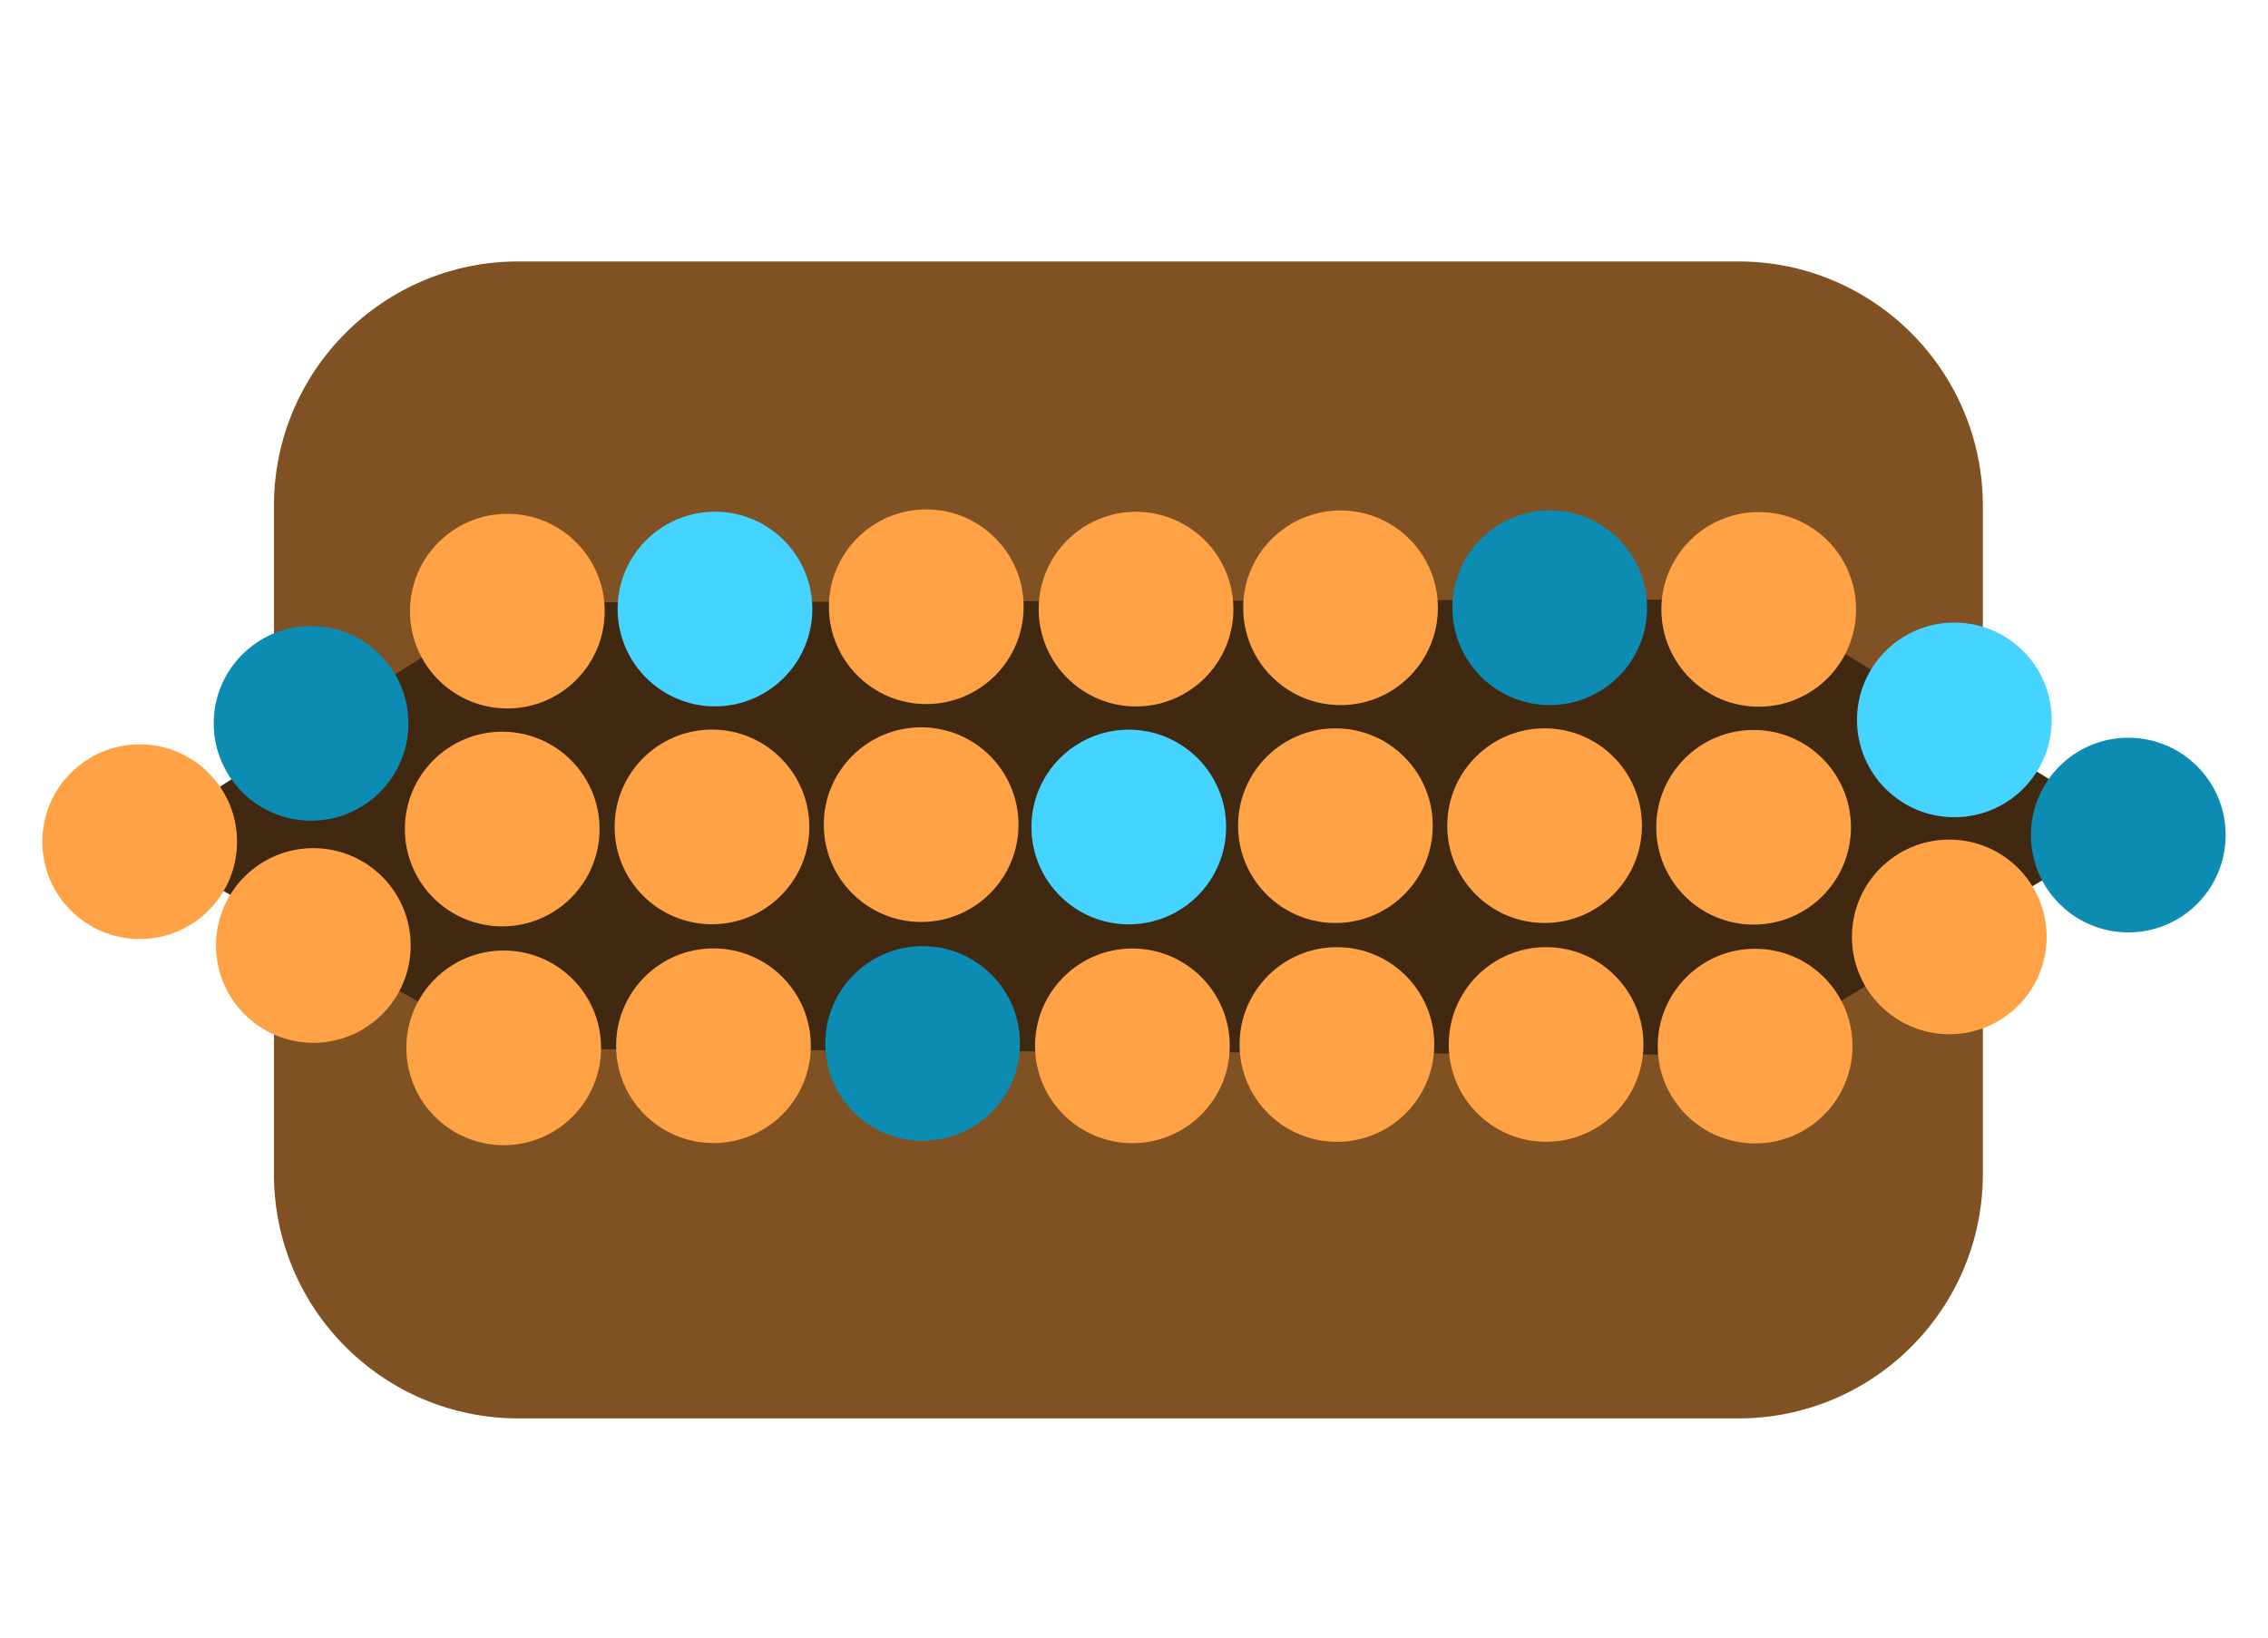
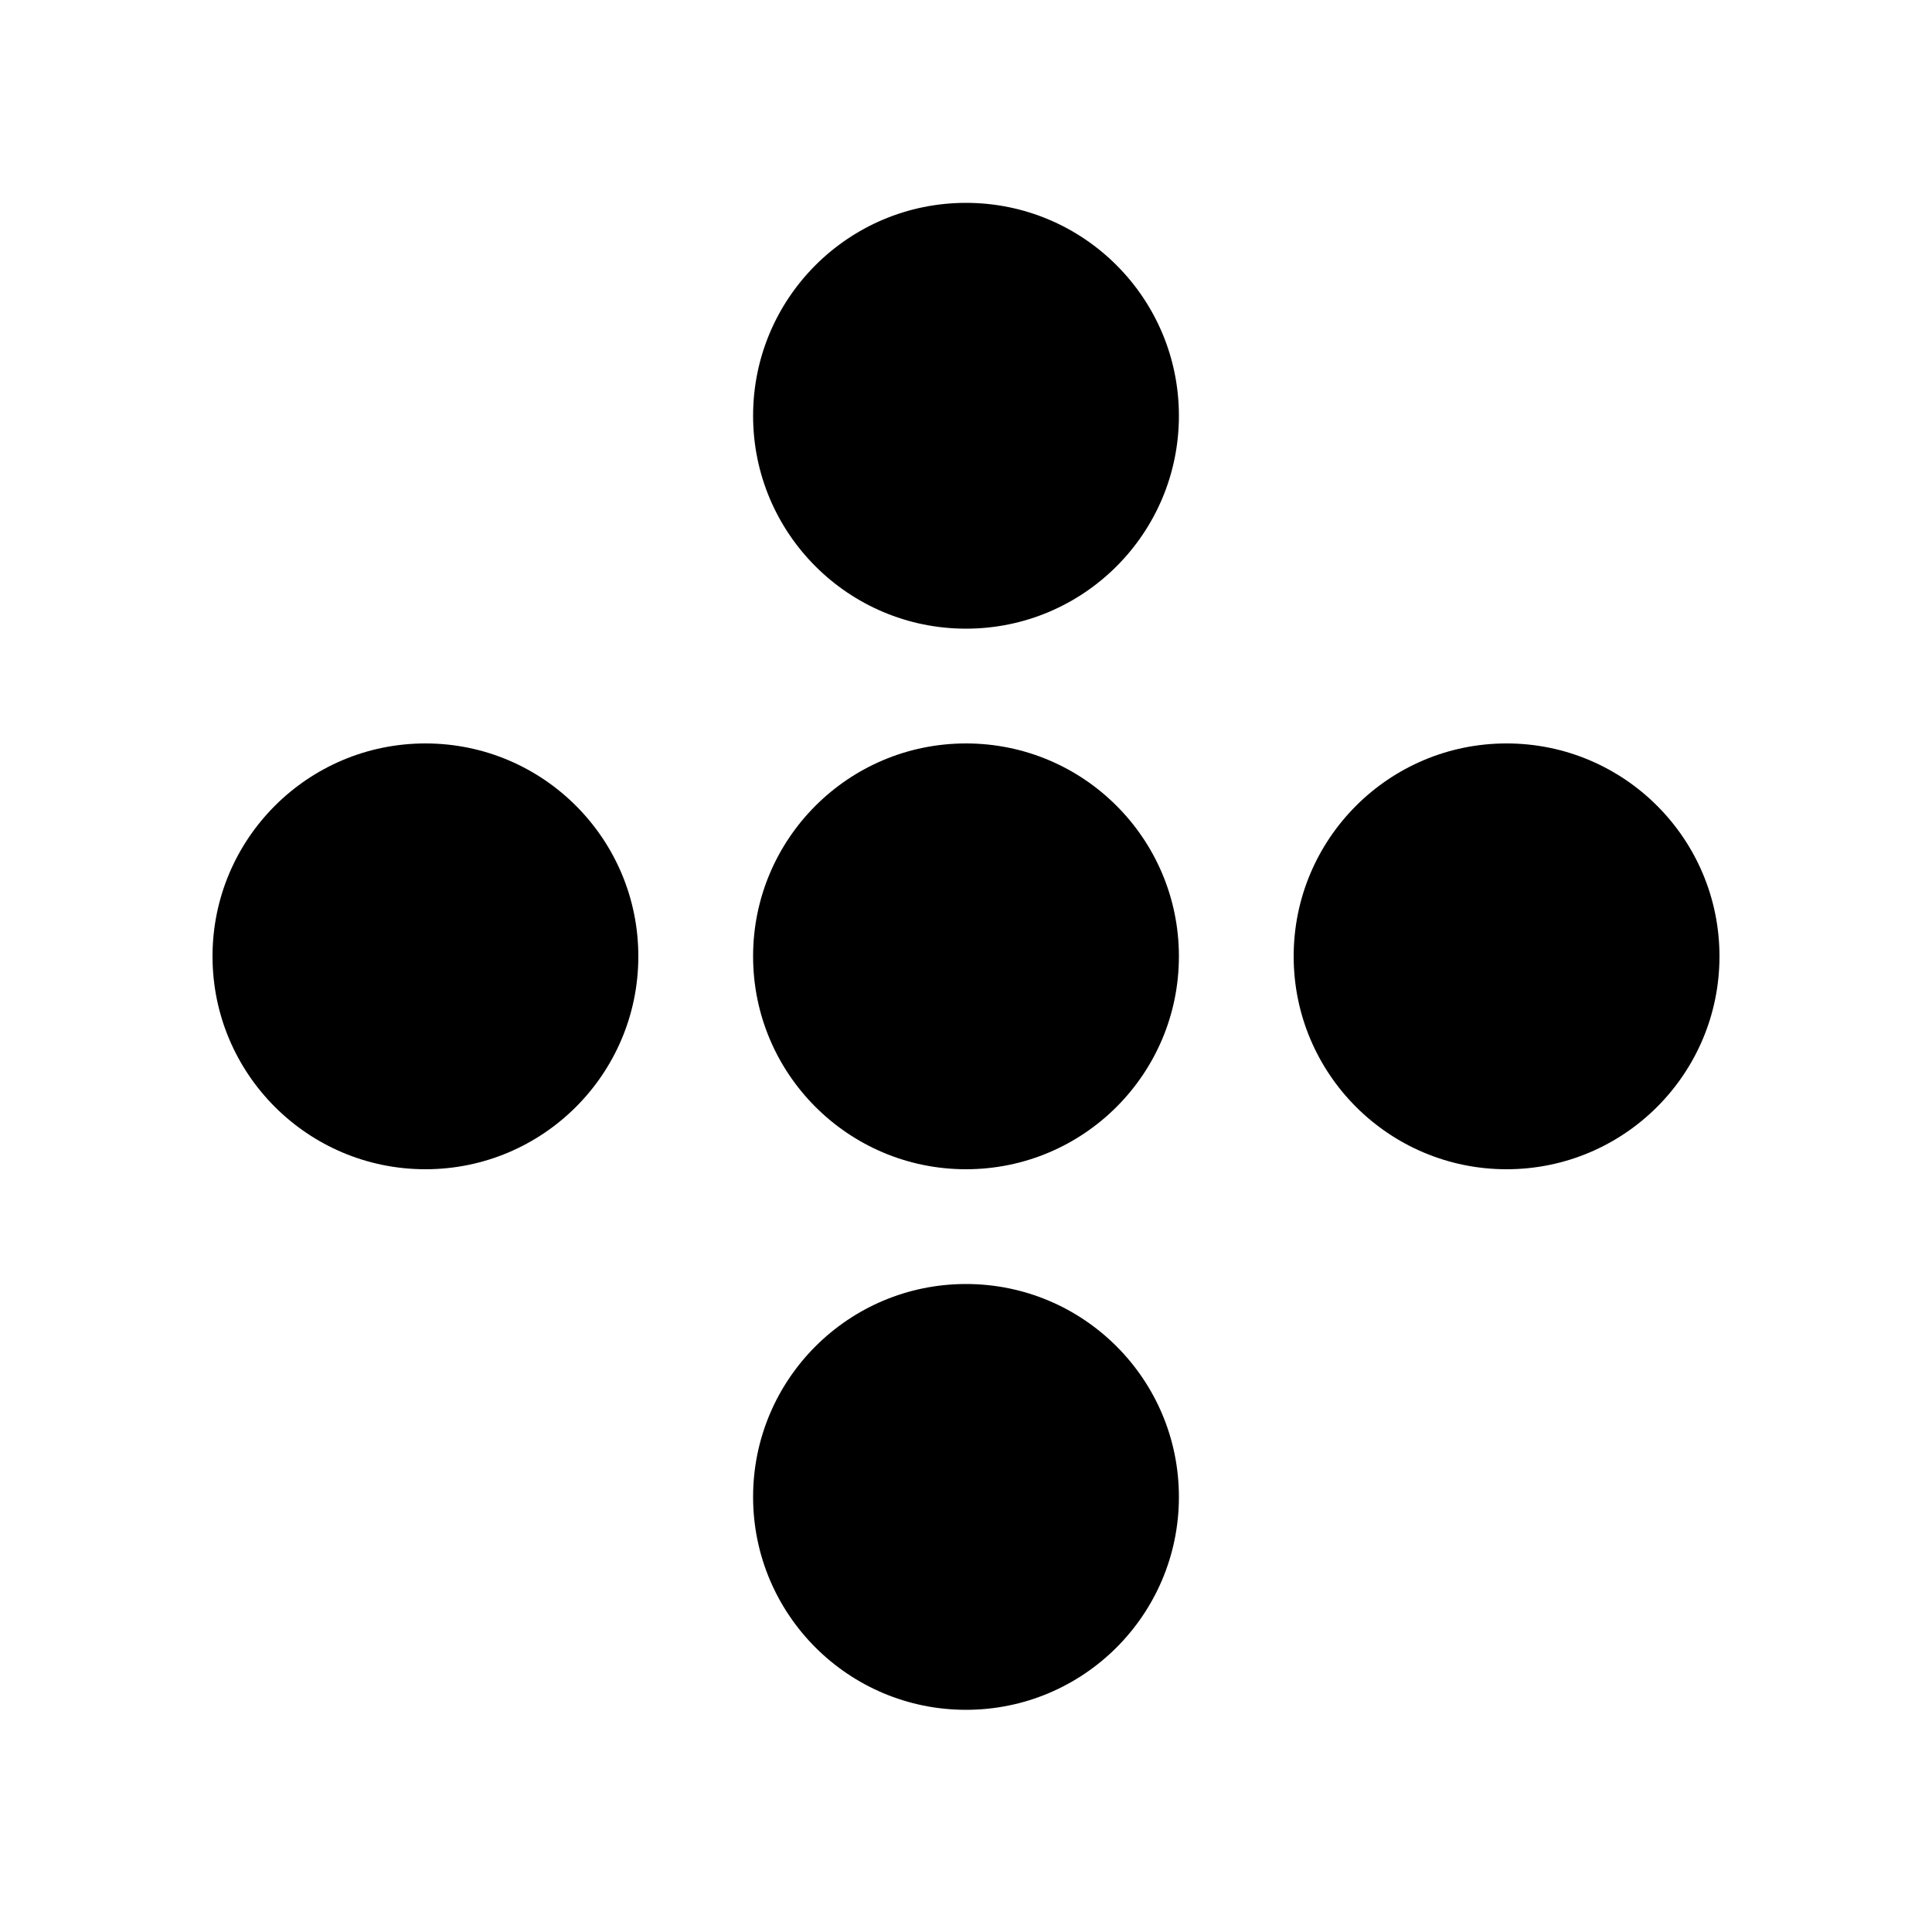
- <svg xmlns="http://www.w3.org/2000/svg" width="324pt" height="234pt" viewBox="0 0 324 234">
-   <defs />
-   <rect id="shape03" transform="matrix(2.37944 0 0 2.37944 39.13357 37.35651)" fill="#805122" fill-rule="evenodd" width="102.6" height="69.48" rx="14.679" ry="14.679" />
-   <path id="shape11" transform="matrix(2.379441 0 0 2.37944 19.33657 85.63917)" fill="#402811" fill-rule="evenodd" d="M0 14.51L22.337 0.191C57.322 0.102 82.311 0.038 97.305 0C101.785 2.749 109.252 7.331 119.706 13.746L96.987 27.365L21.956 26.983C21.956 26.983 14.637 22.825 0 14.51Z" />
-   <circle id="shape3" transform="matrix(2.379441 0 0 2.37944 58.56905 73.41946)" r="5.845" cx="5.845" cy="5.845" fill="#ffa245" fill-rule="evenodd" />
-   <circle id="shape012" transform="matrix(2.379441 0 0 2.37944 88.23083 73.11713)" r="5.845" cx="5.845" cy="5.845" fill="#45d3ff" fill-rule="evenodd" />
-   <circle id="shape021" transform="matrix(2.379441 0 0 2.37944 118.4173 72.79147)" r="5.845" cx="5.845" cy="5.845" fill="#ffa245" fill-rule="evenodd" />
-   <circle id="shape031" transform="matrix(2.379441 0 0 2.37944 148.3819 73.13159)" r="5.845" cx="5.845" cy="5.845" fill="#ffa245" fill-rule="evenodd" />
-   <circle id="shape041" transform="matrix(2.379441 0 0 2.37944 177.5985 72.94006)" r="5.845" cx="5.845" cy="5.845" fill="#ffa245" fill-rule="evenodd" />
-   <circle id="shape0111" transform="matrix(2.379441 0 0 2.37944 207.4821 72.93562)" r="5.845" cx="5.845" cy="5.845" fill="#0c8bb3" fill-rule="evenodd" />
-   <circle id="shape0211" transform="matrix(2.379441 0 0 2.37944 237.3397 73.16867)" r="5.845" cx="5.845" cy="5.845" fill="#ffa245" fill-rule="evenodd" />
-   <circle id="shape05" transform="matrix(2.379441 0 0 2.37944 57.83661 104.5555)" r="5.845" cx="5.845" cy="5.845" fill="#ffa245" fill-rule="evenodd" />
-   <circle id="shape06" transform="matrix(2.379441 0 0 2.37944 87.80124 104.2531)" r="5.845" cx="5.845" cy="5.845" fill="#ffa245" fill-rule="evenodd" />
-   <circle id="shape01111" transform="matrix(2.379441 0 0 2.37944 117.6849 103.9275)" r="5.845" cx="5.845" cy="5.845" fill="#ffa245" fill-rule="evenodd" />
-   <circle id="shape02111" transform="matrix(2.379441 0 0 2.37944 147.3466 104.2676)" r="5.845" cx="5.845" cy="5.845" fill="#45d3ff" fill-rule="evenodd" />
-   <circle id="shape0311" transform="matrix(2.379441 0 0 2.37944 176.866 104.0761)" r="5.845" cx="5.845" cy="5.845" fill="#ffa245" fill-rule="evenodd" />
-   <circle id="shape0121" transform="matrix(2.379441 0 0 2.37944 206.7497 104.0716)" r="5.845" cx="5.845" cy="5.845" fill="#ffa245" fill-rule="evenodd" />
-   <circle id="shape022" transform="matrix(2.379441 0 0 2.37944 236.6072 104.3047)" r="5.845" cx="5.845" cy="5.845" fill="#ffa245" fill-rule="evenodd" />
-   <circle id="shape07" transform="matrix(2.379441 0 0 2.37944 58.05076 135.8213)" r="5.845" cx="5.845" cy="5.845" fill="#ffa245" fill-rule="evenodd" />
-   <circle id="shape08" transform="matrix(2.379441 0 0 2.37944 88.01539 135.519)" r="5.845" cx="5.845" cy="5.845" fill="#ffa245" fill-rule="evenodd" />
-   <circle id="shape013" transform="matrix(2.379441 0 0 2.37944 117.899 135.1933)" r="5.845" cx="5.845" cy="5.845" fill="#0c8bb3" fill-rule="evenodd" />
-   <circle id="shape023" transform="matrix(2.379441 0 0 2.37944 147.8636 135.5334)" r="5.845" cx="5.845" cy="5.845" fill="#ffa245" fill-rule="evenodd" />
-   <circle id="shape03111" transform="matrix(2.379441 0 0 2.37944 177.0802 135.3419)" r="5.845" cx="5.845" cy="5.845" fill="#ffa245" fill-rule="evenodd" />
-   <circle id="shape014" transform="matrix(2.379441 0 0 2.37944 206.9638 135.3375)" r="5.845" cx="5.845" cy="5.845" fill="#ffa245" fill-rule="evenodd" />
-   <circle id="shape024" transform="matrix(2.379441 0 0 2.37944 236.8214 135.5705)" r="5.845" cx="5.845" cy="5.845" fill="#ffa245" fill-rule="evenodd" />
-   <circle id="shape09" transform="matrix(2.379441 0 0 2.37944 6.049126 106.3636)" r="5.845" cx="5.845" cy="5.845" fill="#ffa245" fill-rule="evenodd" />
-   <circle id="shape010" transform="matrix(2.379441 0 0 2.37944 30.85557 121.1938)" r="5.845" cx="5.845" cy="5.845" fill="#ffa245" fill-rule="evenodd" />
-   <circle id="shape011111" transform="matrix(2.379441 0 0 2.37944 30.53303 89.45395)" r="5.845" cx="5.845" cy="5.845" fill="#0c8bb3" fill-rule="evenodd" />
-   <circle id="shape01211" transform="matrix(-2.379441 0 0 2.37944 317.9509 105.4172)" r="5.845" cx="5.845" cy="5.845" fill="#0c8bb3" fill-rule="evenodd" />
-   <circle id="shape015" transform="matrix(-2.379441 0 0 2.37944 292.3765 119.9704)" r="5.845" cx="5.845" cy="5.845" fill="#ffa245" fill-rule="evenodd" />
-   <circle id="shape025" transform="matrix(-2.379441 0 0 2.37944 293.1014 88.96176)" r="5.845" cx="5.845" cy="5.845" fill="#45d3ff" fill-rule="evenodd" />
+ <svg xmlns="http://www.w3.org/2000/svg" id="Layer_4" viewBox="0 0 1000 1000">
+   <circle cx="500" cy="495" r="110.2" />
+   <circle cx="500" cy="774.8" r="110.2" />
+   <circle cx="500" cy="215.2" r="110.2" />
+   <circle cx="779.8" cy="495" r="110.2" />
+   <circle cx="220.2" cy="495" r="110.2" />
</svg>
